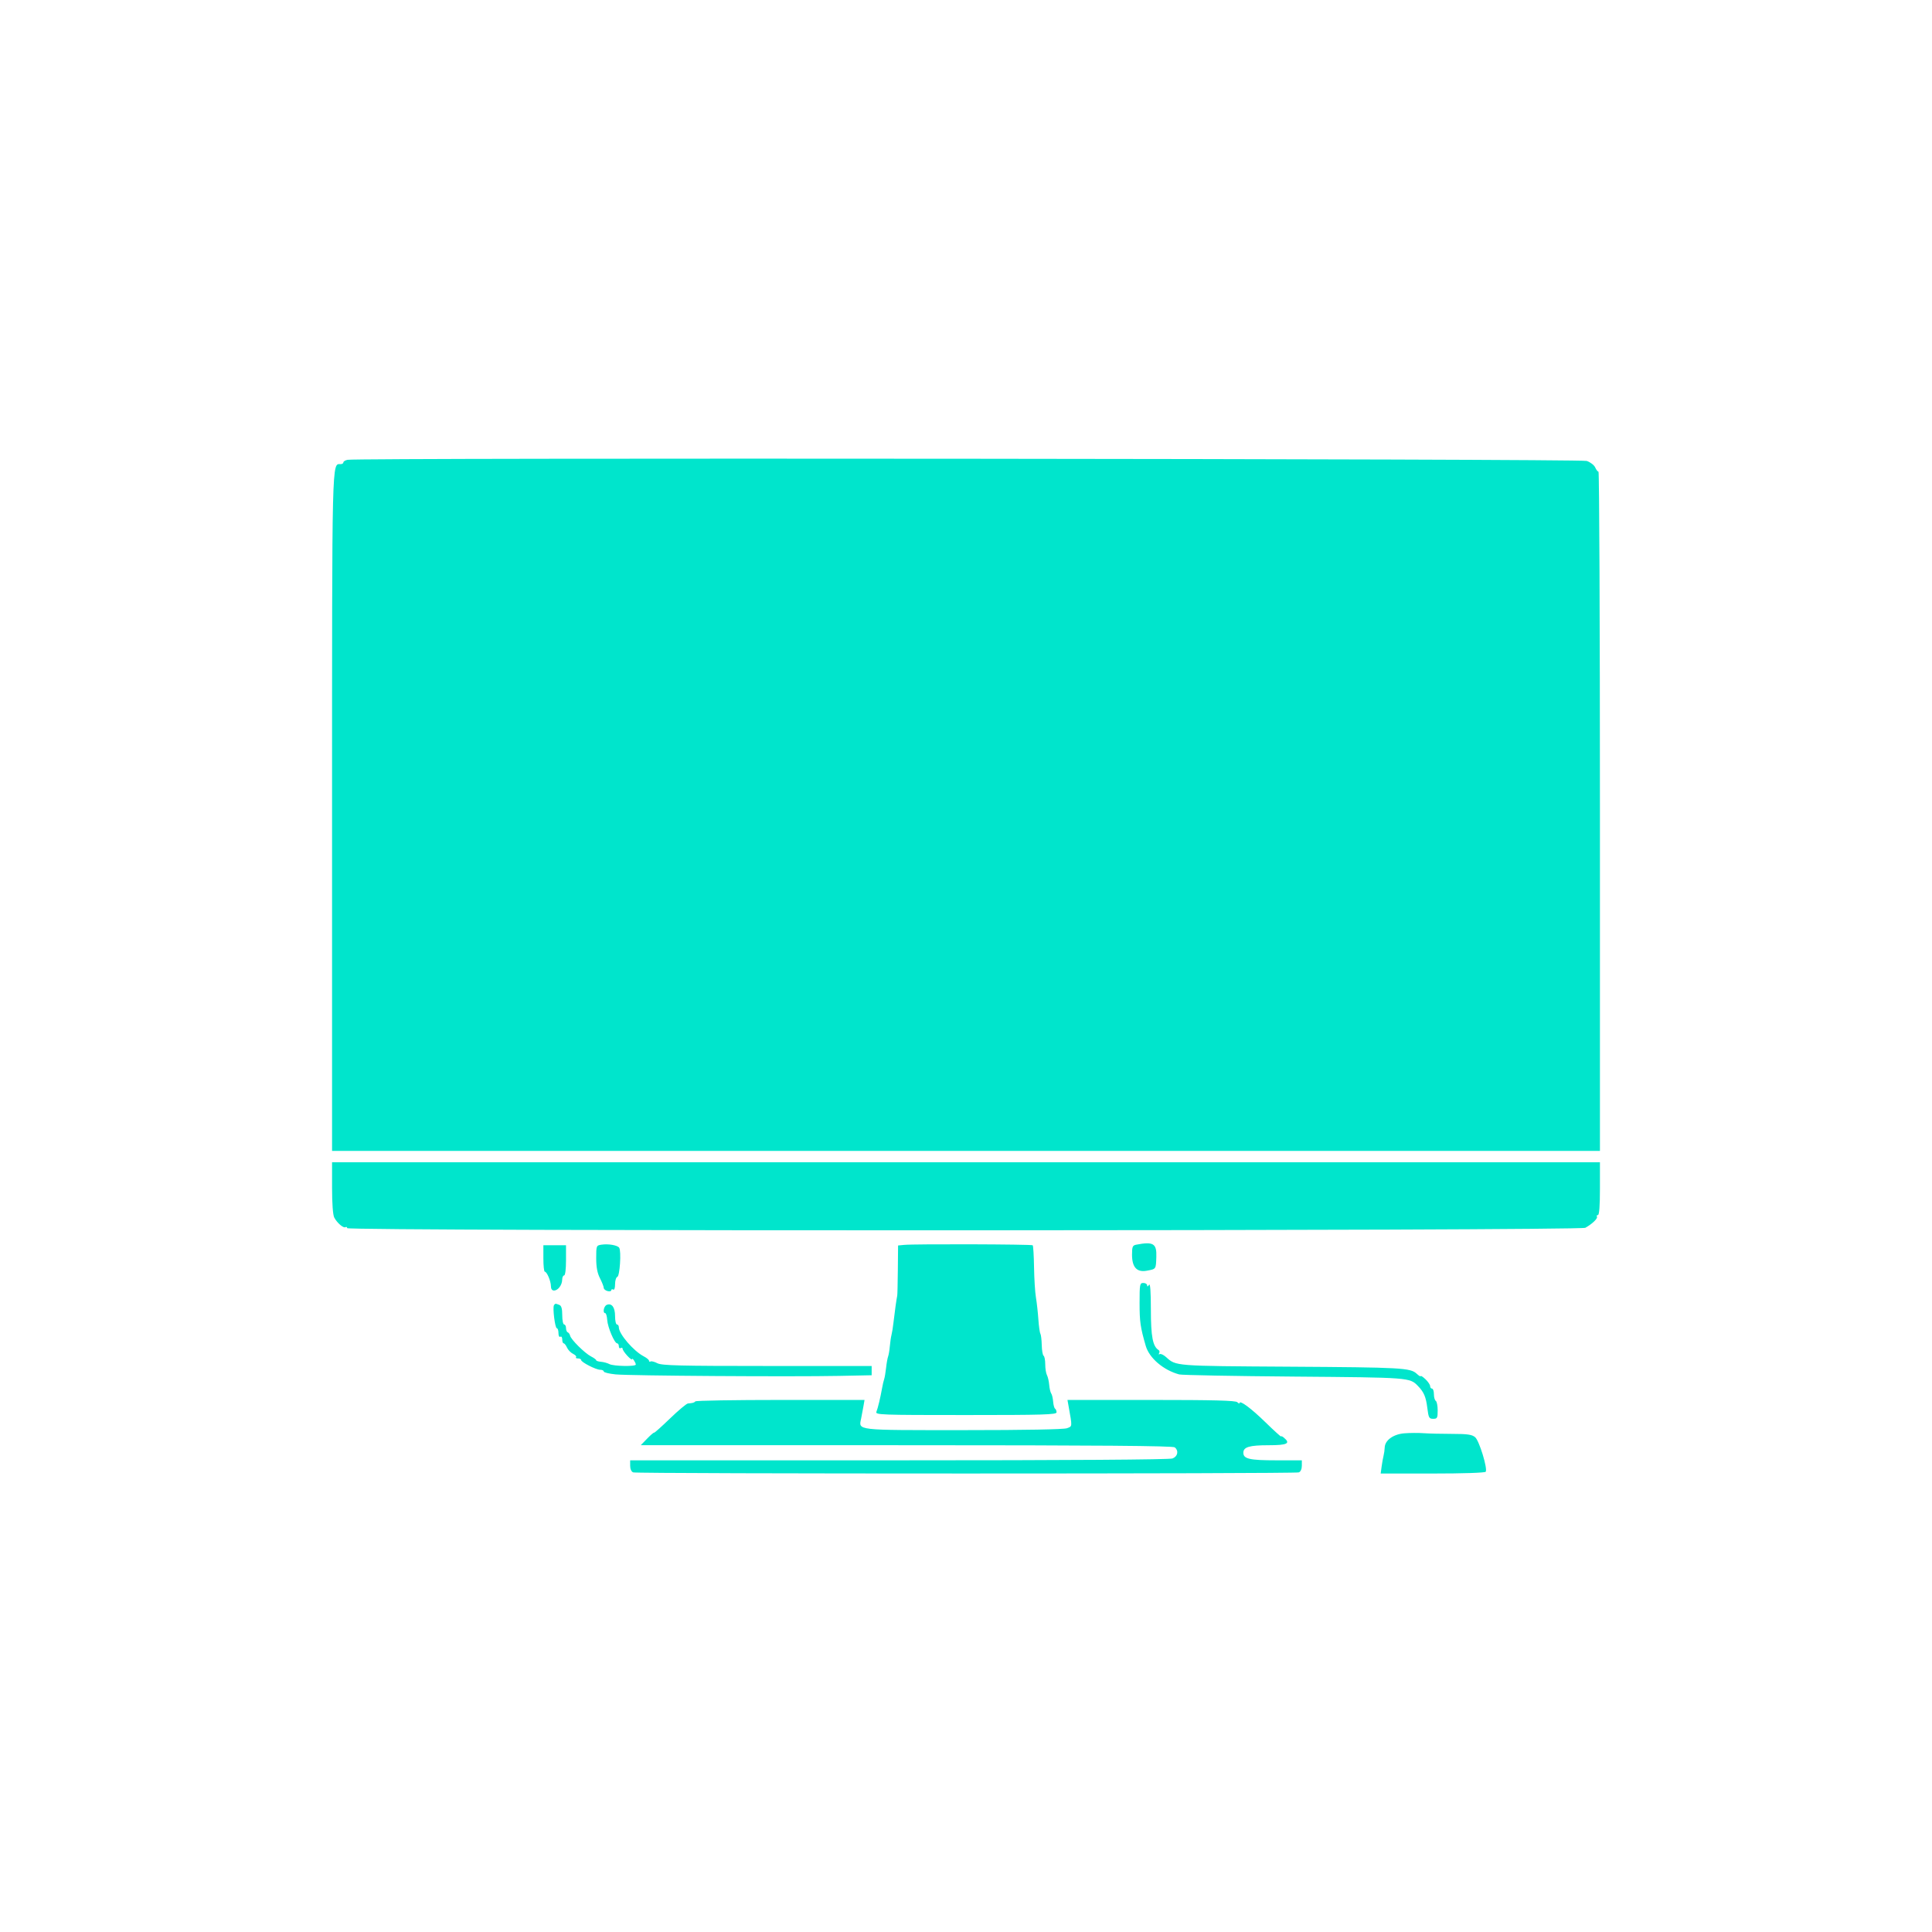
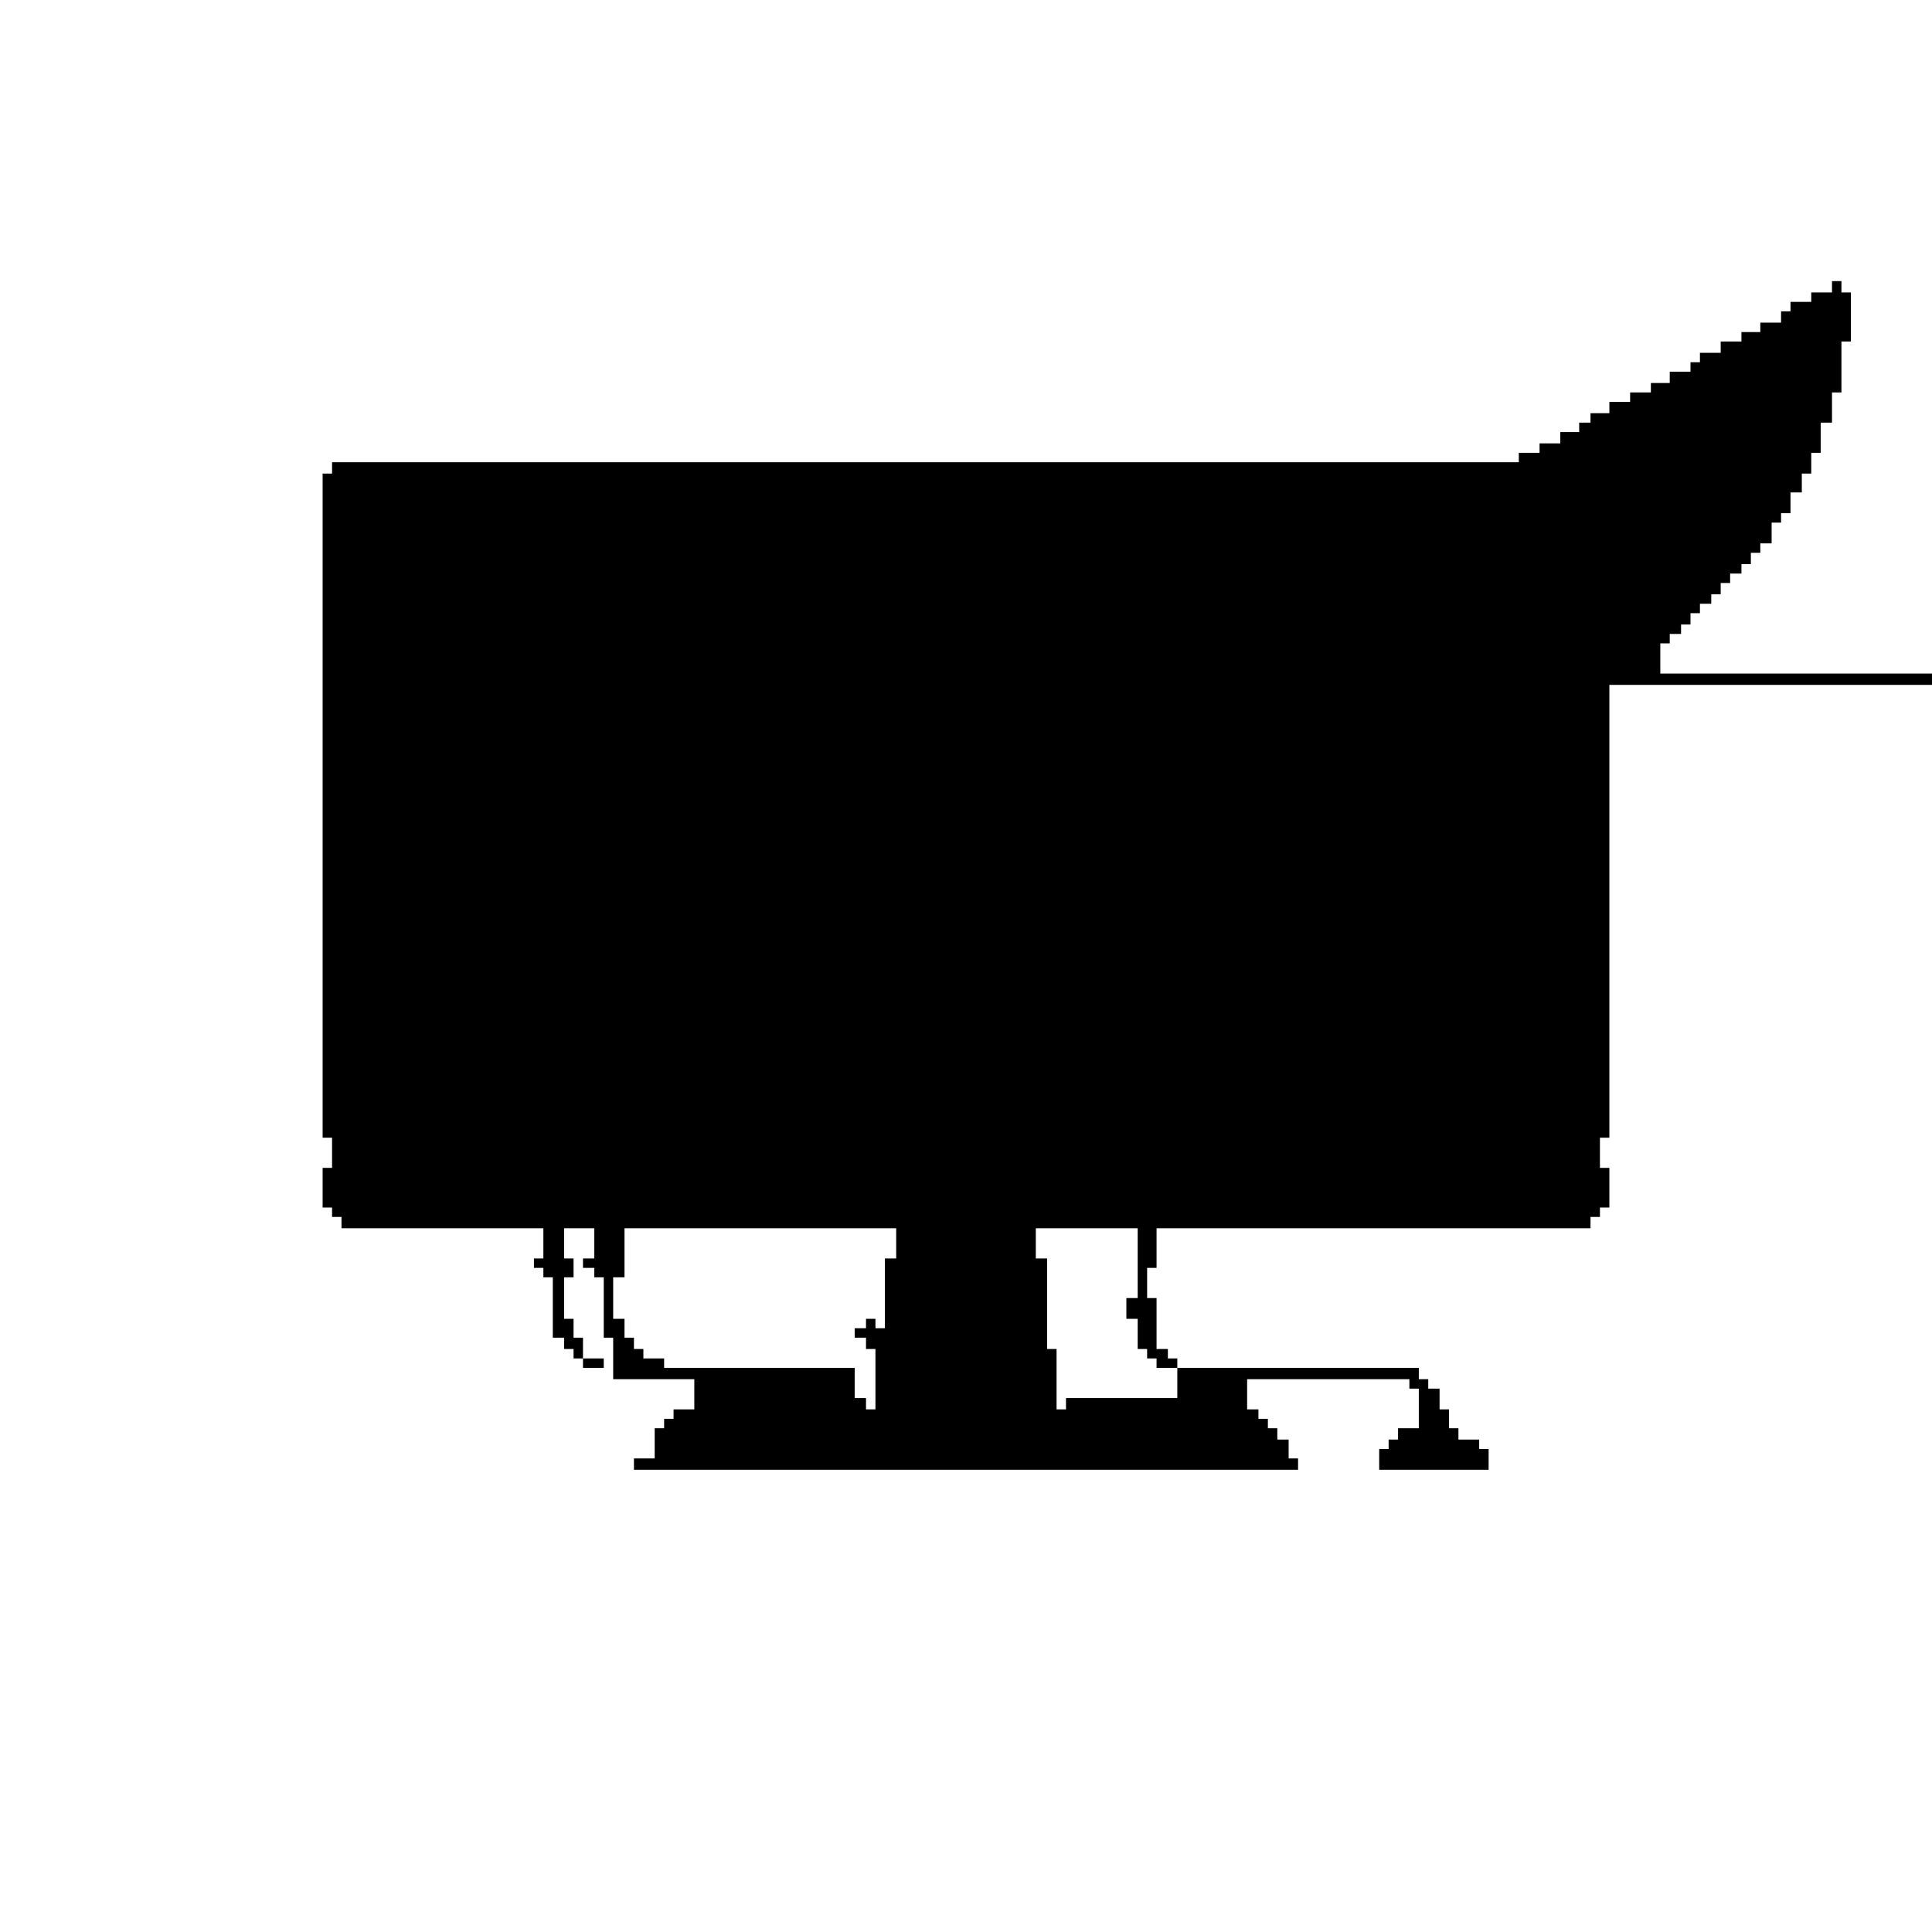
<svg xmlns="http://www.w3.org/2000/svg" viewBox="0 0 1024 1024">
-   <path fill="#00e5cc" d="M184.25 243.706c-1.238.238-2.25.852-2.25 1.364 0 .511-.642.93-1.427.93-4.726 0-4.573-6.2-4.573 185.154V610h672V430c0-99-.343-180-.763-180-.419 0-1.207-1.012-1.75-2.25s-2.562-2.787-4.487-3.444c-3.382-1.153-650.806-1.745-656.75-.6m5.405 13.123c-2.789 3.082-2.52 342.306.274 345.1 1.897 1.897 7.224 1.93 322.458 1.98l320.528.05 1.543-2.202c2.601-3.715 2.32-342.743-.287-345.102-2.992-2.708-642.064-2.536-644.516.174M196 404c0 94 .338 142 1 142 .55 0 1-.45 1-1s.563-1.002 1.25-1.005 6.132-4.727 12.098-10.5S222.504 523 222.881 523s5.518-4.713 11.427-10.474c5.909-5.76 10.935-10.373 11.169-10.25s5.735-4.923 12.224-11.214c6.49-6.291 11.952-11.312 12.139-11.157s5.482-4.703 11.767-10.795 11.757-11.195 12.16-11.342.609-.639.458-1.092.11-.587.58-.297c.47.291 5.63-4.127 11.466-9.817 5.837-5.69 10.784-10.174 10.993-9.965.21.21 4.286-3.42 9.058-8.065 4.773-4.646 8.678-8.254 8.678-8.019s1.603-.661 3.563-1.991c4.245-2.881 10.674-4.014 17.578-3.098 5.885.781 7.851 1.778 13.318 6.754 2.223 2.023 4.472 3.823 5 4s5.702 4.933 11.5 10.568c5.797 5.636 10.834 10.248 11.191 10.25s5.308 4.539 11 10.081c5.693 5.543 11.925 11.279 13.85 12.747s4.693 3.909 6.151 5.423S431.323 478 431.96 478s.904.41.594.912.121.812.957.689c.836-.122 8.277-6.819 16.534-14.882s15.338-14.785 15.735-14.939c.396-.154.596-.651.445-1.104s.093-.598.541-.32 6.095-4.63 12.546-10.904c6.452-6.275 12.058-11.531 12.459-11.68a.82.82 0 0 0 .479-1.022c-.138-.413.151-.638.64-.5.49.137 5.672-4.363 11.516-10s10.957-10.257 11.36-10.266c.404-.008 5.809-4.958 12.011-11s11.602-10.989 12-10.995 5.448-4.6 11.223-10.208 10.655-10.058 10.845-9.889c.19.168 4.146-3.338 8.792-7.793 4.646-4.454 8.793-8.099 9.216-8.099s1.66-.788 2.747-1.75c2.084-1.844 2.529-2.001 8.9-3.149 4.641-.836 12.383.872 16.203 3.575a233 233 0 0 0 4.077 2.824c.825.55 6.949 6.282 13.61 12.737 6.66 6.456 12.424 11.743 12.807 11.75s6.233 5.412 13 12.01 12.616 11.998 12.999 12c.382.002 5.988 5.16 12.457 11.463 6.468 6.303 11.92 11.301 12.114 11.106.194-.194 6.289 5.445 13.543 12.531 7.255 7.086 13.506 12.888 13.892 12.894.386.005 6.306 5.453 13.155 12.107s12.608 11.967 12.798 11.807c.19-.159 5.295 4.563 11.345 10.494s12.55 11.98 14.445 13.442c1.895 1.463 8.105 7.154 13.8 12.647s11.003 10.351 11.797 10.795c.794.445 6.502 5.737 12.685 11.762S817.848 538 818.313 538s2.627 1.856 4.807 4.125 4.139 3.95 4.353 3.736c.571-.571.684-31.726.601-164.611L828 262H196zm524.5-105.602c-4.419 2.287-11.796 9.119-12.796 11.852-.561 1.531-6.927 2.389-12.342 1.665-.351-.047-.918.367-1.26.919-.341.553-1.265 1.154-2.052 1.336-1.954.45-7.869 6.149-7.35 7.08.327.587-8.19 1.086-11.338.665-.351-.047-.918.367-1.26.919-.341.553-1.281 1.154-2.088 1.336-1.942.437-4.014 2.408-4.014 3.818 0 .621-.52.809-1.155.417-.663-.411-.884-.278-.52.311 1.3 2.105-2.907 5.284-6.993 5.284-7.61 0-11.332 3.613-11.332 11 0 4.754 1.792 8.354 4.885 9.814 1.864.879 20.589 1.186 72.446 1.186h69.932l4.193-4.25c8.259-8.372 5.338-20.843-5.568-23.78-4.497-1.211-6.234-2.783-8.585-7.767-3.627-7.689-8.795-10.703-18.352-10.703-3.714 0-6.546-.337-6.293-.75s-.052-.75-.677-.75c-.626 0-2.79-1.69-4.809-3.755-8.238-8.424-22.693-11.011-32.672-5.847m9.289 4.146c-.299.299-1.836.776-3.416 1.059s-3.023.938-3.206 1.456c-.184.517-.971.941-1.75.941s-1.417.45-1.417 1-.689 1-1.531 1c-.843 0-1.83.788-2.194 1.75-.365.962-1.255 2.349-1.978 3.081s-1.06 1.744-.747 2.25c.312.505.121.919-.425.919-.545 0-1.135 1.238-1.309 2.75-.343 2.981-4.067 4.399-6.131 2.335-2.416-2.416-10.333-1.279-13.35 1.918-1.559 1.652-2.803 3.34-2.764 3.75.213 2.222-2.877 3.222-9.351 3.027-6.967-.21-9.84.995-10.709 4.49-1.408 5.666-1.493 5.73-7.628 5.73-3.816 0-5.883.41-5.883 1.167 0 .641-.296.87-.658.508-1.014-1.013-3.342 1.349-3.342 3.391 0 4.959-.355 4.934 70.236 4.934 75.499 0 71.716.469 71.749-8.89.019-5.538-1.805-7.036-8.618-7.078-5.542-.035-6.302-.846-6.928-7.399-.287-2.999-6.127-9.944-7.597-9.035-.463.286-.842.043-.842-.539 0-1.357-10.664-1.412-11.5-.059-1.339 2.166-6.5-.064-6.5-2.808 0-1.615-8.012-9.303-9.035-8.67-.531.328-.965.229-.965-.22 0-1.687-10.834-4.135-12.211-2.758M436 311.018c0 .54-1.323.982-2.941.982s-3.219.45-3.559 1-1.488 1-2.551 1-2.95.883-4.191 1.963c-1.242 1.08-2.498 1.867-2.791 1.75-.842-.336-7.967 7.098-7.967 8.313 0 .6-.52.771-1.155.379-.684-.423-.884-.277-.49.36.365.591.097 1.69-.596 2.443-1.962 2.134-3.759 5.613-3.759 7.278 0 .833-.358 1.514-.796 1.514-1.472 0-2.267 17.621-1.061 23.539 1.504 7.38 13.163 23.191 17.913 24.291.784.182 1.654.632 1.935 1 1.016 1.337 5.028 3.17 6.936 3.17 1.075 0 2.22.429 2.544.953 1.179 1.907 24.125.107 25.529-2.002.275-.413 1.4-.909 2.5-1.101 1.1-.193 3.35-1.585 5-3.095s3.358-2.748 3.795-2.75c.438-.003 1.921-1.13 3.296-2.505s2.185-2.5 1.799-2.5c-.385 0-.044-.788.757-1.75 1.392-1.672 4.314-7.557 6.727-13.547.619-1.538 1.126-6.355 1.126-10.703 0-7.874-.379-9.448-4.334-18-3.245-7.018-15.954-19-20.152-19-.833 0-1.514-.352-1.514-.782s-1.149-.877-2.553-.993-3.317-.595-4.25-1.065c-2.414-1.213-15.197-1.333-15.197-.142m2.5 6.76c-1.1.186-2.675.611-3.5.944s-1.725.649-2 .703c-2.344.459-7 3.029-7 3.863 0 .575-.31.735-.689.356-.851-.851-9.311 7.31-9.311 8.981 0 .665-.416 1.358-.925 1.542s-1.071 1.008-1.25 1.833-.618 1.725-.976 2c-1.604 1.231-3.428 16.166-2.293 18.773.413.95.937 2.844 1.163 4.208s.72 2.715 1.096 3 .831 1.194 1.01 2.019.741 1.65 1.25 1.833.925.883.925 1.555c0 3.185 10.741 11.959 15.669 12.8 1.007.171 2.126.72 2.486 1.218.853 1.178 17.027 1.22 18.905.049.792-.494 2.107-.999 2.922-1.122s1.641-.701 1.835-1.285c.195-.583.736-.824 1.204-.535s1.893-.518 3.167-1.792c1.275-1.274 3.104-2.619 4.065-2.988s1.747-1.138 1.747-1.711c0-.572 1.35-2.453 3-4.179 2.648-2.772 3.236-4.079 2.915-6.481-.047-.351.447-.967 1.097-1.37 1.33-.822 1.593-19.213.305-21.275-.419-.669-.861-1.884-.984-2.699s-.701-1.641-1.285-1.835c-.583-.195-.824-.736-.535-1.204s-.496-1.918-1.744-3.223c-1.248-1.306-2.79-3.247-3.426-4.315-.636-1.067-1.649-1.829-2.25-1.691s-1.093-.133-1.093-.6c0-3.321-18.264-8.601-25.5-7.372m-161.102 15.224c-.605.605-2.067 1.173-3.249 1.262s-2.149.486-2.149.881c0 .396-.877.999-1.949 1.339-2.579.818-7.199 5.334-8.97 8.766-1.337 2.59-4.855 3.404-11.639 2.691-.953-.1-9.279 8.513-8.87 9.175.817 1.322-3.426 4.884-5.817 4.884-1.38 0-3.079.686-3.775 1.524s-1.489 1.3-1.763 1.027c-.88-.881-4.542 6.848-4.71 9.943-.187 3.447 1.336 5.316 5.241 6.429 4.379 1.249 128.623 1.083 132.73-.178 4.58-1.405 6.832-8.333 3.763-11.576-.693-.731-1.09-1.631-.882-2 .208-.368-.688-1.697-1.991-2.954-1.302-1.257-2.368-2.033-2.368-1.725 0 .309-1.328-.125-2.95-.964S353.683 360 351.951 360c-2.233 0-3.992-.903-6.05-3.106-1.595-1.708-2.901-2.817-2.901-2.465s-1.012.099-2.25-.565-4.677-1.329-7.644-1.478c-4.384-.222-5.976-.823-8.5-3.21-4.038-3.819-12.013-5.677-16.366-3.814-2.496 1.069-7.776-2.686-6.555-4.662.343-.555.165-.725-.397-.378-.561.347-1.845-.28-2.852-1.392-3.995-4.415-18.472-8.494-21.038-5.928M276 341.059c0 .582-.411.805-.913.495-1.034-.639-9.087 6.735-9.087 8.321 0 5.073-3.839 7.058-9.134 4.721-2.016-.889-9.465 2.556-9.116 4.215.137.654-.2 1.189-.75 1.189s-1 1.26-1 2.8c0 3.792-1.679 5.2-6.2 5.2-2.09 0-3.8.45-3.8 1s-.562.888-1.25.75c-.687-.137-1.137.313-1 1 .138.688-.227 1.25-.809 1.25s-.781.45-.441 1c1.166 1.887 127.5 1.321 127.5-.571 0-3.021-2.694-4.429-8.474-4.429-5.776 0-8.504-1.564-11.231-6.438-1.19-2.125-6.999-2.505-11.426-.747-2.751 1.093-5.535-.896-7.151-5.108-.361-.939-1.344-1.707-2.187-1.707s-1.531-.45-1.531-1-2.25-1-5-1-5 .401-5 .892c0 1.135-4.413 2.271-6.184 1.591-.738-.283-1.963-1.97-2.721-3.749-1.777-4.166-4.735-7.408-8.447-9.26-3.413-1.702-14.648-2.021-14.648-.415m311.5 8.428c-1.65.728-7.857 6.091-13.794 11.918s-11.112 10.597-11.5 10.599-4.981 4.143-10.206 9.201-9.58 8.994-9.678 8.746-5.401 4.612-11.785 10.799c-6.384 6.188-12.068 11.25-12.631 11.25s-.778.399-.476.886c.301.488-.347 1.121-1.441 1.407q-1.988.521-1.989 3.052c0 2.537 5.603 13.862 7.168 14.488.457.184.832.945.832 1.691s.52 1.679 1.155 2.071q1.152.712.335-.61c-.591-.957-.364-1.151.817-.697.899.345 2.211.081 2.914-.586.703-.668 3.417-2.294 6.029-3.615s4.75-2.807 4.75-3.303.414-.646.919-.334c.506.313 1.519.002 2.25-.691.732-.692 3.356-2.35 5.831-3.684s4.725-2.684 5-3c1.182-1.359 9.359-5.075 11.166-5.075 2.657 0 3.767 1.325 7.745 9.25 1.863 3.712 3.797 6.75 4.298 6.75s.653.414.341.919c-.313.506.001 1.519.697 2.25.695.732 2.345 3.468 3.666 6.081 2.746 5.431 5.064 6.078 7.168 2 .78-1.512 2.654-4.1 4.164-5.75s2.748-3.562 2.75-4.25c.003-.687.379-1.25.836-1.25s1.47-1.238 2.25-2.75c1.598-3.096 6.78-8.397 7.771-7.949 4.229 1.913 6.981 3.5 8.587 4.949 1.066.962 2.322 1.75 2.792 1.75s1.397.466 2.061 1.035c5.2 4.455 13.243 8.573 14.428 7.388.704-.704 1.28-1.676 1.28-2.159 0-1.206 6.404-13.841 7.974-15.733 2.056-2.476 8.042-1.348 18.765 3.538 2.332 1.062 4.643 1.931 5.136 1.931s2.153.652 3.689 1.449 3.162 1.22 3.614.941c.452-.28.822-.031.822.551s.873 1.059 1.941 1.059 2.219.45 2.559 1 1.498 1 2.573 1 2.828.545 3.895 1.212 2.245.908 2.617.537c.664-.665-22.425-23.713-23.778-23.737-.382-.007-6.89-6.066-14.463-13.466s-13.927-13.296-14.121-13.102-5.836-4.996-12.538-11.533-12.567-11.891-13.034-11.898-2.042-1.252-3.5-2.766c-4.7-4.882-12.531-6.461-18.651-3.76m-241.01 73.529c-.346.559-1.018.776-1.495.481-.476-.294-1.999.598-3.385 1.984-1.385 1.385-2.877 2.521-3.315 2.523-.437.002-5.07 4.143-10.295 9.201s-9.651 9.066-9.836 8.907c-.184-.159-5.029 4.251-10.766 9.799C301.661 461.46 296.595 466 296.139 466c-1.505 0-4.139 3.621-4.139 5.688 0 3.551 6.141 14.312 8.167 14.312 1.008 0 1.833-.477 1.833-1.059s.414-.803.919-.491 1.599-.111 2.429-.941 2.179-1.509 2.997-1.509 1.638-.342 1.822-.759c.595-1.356 17.268-9.258 19.516-9.249 1.2.004 2.434.796 2.741 1.758s3.037 4.348 6.067 7.524c3.03 3.175 5.523 6.1 5.541 6.5.055 1.283 4.832 6.226 6.017 6.226.63 0 5.039-4.051 9.798-9.002 9.201-9.572 10.756-10.289 16.203-7.472 1.622.839 2.95 1.257 2.95.928s.711.114 1.581.984c.869.869 1.994 1.325 2.5 1.012.505-.312.919-.091.919.491s.9 1.059 2 1.059 2 .45 2 1 .81 1 1.8 1 2.337.537 2.993 1.193c1.198 1.198 7.207-3.333 7.207-5.434 0-.477 1.348-2.306 2.995-4.063 1.648-1.758 2.998-3.758 3-4.446.003-.687.455-1.25 1.005-1.25 2.215 0 .749-2.823-3.784-7.288-2.632-2.591-5.358-4.712-6.059-4.712s-.997-.45-.657-1 .158-1-.405-1-5.652-4.495-11.309-9.989-10.633-9.994-11.058-10c-.424-.006-3.243-2.483-6.264-5.504s-7.116-6.17-9.1-7c-4.118-1.72-10.94-2.002-11.874-.491m213.494-.266c-.009.413-3.159 2.315-7 4.227s-6.984 3.825-6.984 4.25-.59.773-1.311.773c-.722 0-2.202.788-3.289 1.75s-2.631 1.899-3.43 2.08c-.798.182-1.786.857-2.195 1.5-.41.644-.751.763-.76.265-.008-.498-.803-.245-1.765.561-3.412 2.859-10.957 6.171-12.61 5.536-.919-.352-2.076-1.707-2.571-3.011s-1.519-3.003-2.273-3.776-2.117-2.994-3.027-4.937c-1.954-4.167-5.077-7.968-6.549-7.968-.575 0-3.785 2.697-7.133 5.993s-6.087 5.736-6.087 5.42c0-.651-7.838 6.638-18.645 17.337-4.028 3.988-7.667 7.258-8.089 7.267-1.101.025-26.266 24.647-26.266 25.699 0 1.006 7.244 8.284 8.246 8.284.363 0 5.745 4.947 11.958 10.993s11.623 10.996 12.023 11 5.267 4.395 10.815 9.757 10.549 9.914 11.114 10.114c2.669.945 15.844 15.079 15.844 16.997 0 4.634-4.491 3.783-10.59-2.008-3.1-2.944-6.036-5.241-6.523-5.103s-.774-.088-.637-.5a.823.823 0 0 0-.476-1.024c-.4-.151-5.558-4.968-11.464-10.704-5.905-5.736-10.892-10.273-11.083-10.082s-4.675-3.857-9.966-8.995-10-9.107-10.465-8.819-.722.152-.571-.302-.055-.945-.458-1.092-5.353-4.755-11-10.239-10.856-9.976-11.576-9.982-1.031-.461-.691-1.011.106-1-.519-1c-.626 0-2.946-1.882-5.157-4.183-4.231-4.404-5.876-4.469-8.257-.328-.587 1.021-2.305 3.195-3.817 4.832s-2.75 3.374-2.75 3.861c0 .486-1.586 2.471-3.525 4.41-3.635 3.635-6.644 4.168-9.306 1.649-.731-.693-1.744-1.004-2.25-.691-.505.312-.919.091-.919-.491s-.629-1.059-1.398-1.059c-.77 0-3.965-1.35-7.102-3s-6.348-3-7.136-3-5.806 4.387-11.149 9.75-10.39 9.75-11.215 9.75c-1.566 0-9.926-7.59-9.419-8.551.16-.303-1.707-2.665-4.149-5.25-2.441-2.584-4.134-4.699-3.761-4.699s-.379-1.125-1.671-2.5c-2.415-2.571-5-3.316-5-1.441 0 .582-.414.803-.919.491s-1.529-.002-2.274.691c-.745.692-2.015 1.408-2.821 1.589-.807.182-1.696.632-1.977 1-.28.369-1.184.816-2.009.995s-1.65.741-1.833 1.25-1.196.925-2.25.925-1.917.45-1.917 1-.9 1-2 1-2 .45-2 1-.9 1-2 1-2 .45-2 1c0 1.455-6.933 1.227-8.321-.274-.649-.7-1.328-1.934-1.509-2.74-.182-.807-.783-1.747-1.336-2.088-.552-.342-.873-.796-.711-1.01.624-.823-3.163-8.888-4.174-8.888-.587 0-.748-.562-.358-1.25.823-1.45-4.856 3.643-11.743 10.532-2.63 2.631-5.134 4.792-5.565 4.803s-6.201 5.285-12.824 11.718c-6.622 6.433-12.402 11.765-12.845 11.849-.442.083-5.398 4.583-11.014 10s-11.76 11.029-13.655 12.472-6.494 5.605-10.22 9.25S200.581 554 200.13 554c-3.492 0-4.13 3.524-4.13 22.829V596h632l.101-15.75c.15-23.243.327-22.151-4.366-26.979-2.261-2.326-4.278-4.062-4.483-3.857-.204.205-4.7-3.831-9.991-8.969s-9.988-9.113-10.44-8.834-.821-.27-.821-1.219-.25-1.475-.556-1.17c-.305.306-6.92-5.694-14.699-13.333S768.263 502 767.85 502s-6.736-5.846-14.051-12.991c-7.314-7.144-13.619-12.994-14.009-13-.391-.005-5.096-4.254-10.455-9.442s-10.113-9.204-10.564-8.925-.697.136-.546-.318c.151-.453-.061-.938-.472-1.077-.41-.14-3.487-2.952-6.837-6.25-5.396-5.313-7.444-6.545-10.166-6.115-.413.065-.75-.332-.75-.882s-.873-1-1.941-1-2.219-.45-2.559-1-1.716-1-3.059-1-2.441-.352-2.441-.782-2.138-1.395-4.75-2.145-5.235-1.739-5.828-2.198c-.594-.46-1.944-.99-3-1.179s-3.722-1.139-5.922-2.112c-2.2-.972-4.45-1.882-5-2.022s-2.35-.81-4-1.489c-9.444-3.886-17.453-5.424-16-3.073.34.55.141 1-.441 1s-1.059.9-1.059 2-.45 2-1 2-1 .863-1 1.917-.416 2.066-.925 2.25c-.509.183-1.071 1.008-1.25 1.833s-.626 1.729-.995 2.009c-.368.281-.818 1.17-1 1.977-.885 3.932-6.372 5.476-8.85 2.49-.696-.838-1.474-1.316-1.729-1.06-.255.255-1.401-.409-2.546-1.476s-2.672-1.94-3.394-1.94c-.721 0-1.311-.374-1.311-.831s-1.237-1.47-2.75-2.25-3.622-2.207-4.689-3.169c-1.066-.962-2.528-1.75-3.25-1.75-.721 0-1.311-.45-1.311-1 0-1.681-3.02-1.111-3.716.702-.359.937-1.92 3.028-3.469 4.649s-2.815 3.325-2.815 3.79-.946 1.932-2.103 3.262c-1.156 1.33-2.16 2.796-2.23 3.258-.07.461-1.374 2.143-2.897 3.737-1.524 1.594-2.77 3.345-2.77 3.89 0 1.295-3.115 3.64-4.89 3.68-1.757.04-3.409-2.103-6.718-8.718-1.445-2.887-3.05-5.25-3.568-5.25s-.686-.414-.374-.919.002-1.529-.691-2.274c-.692-.745-1.408-2.015-1.589-2.821-.182-.807-.643-1.696-1.025-1.977-.382-.28-1.807-2.646-3.168-5.259-1.36-2.613-2.838-4.75-3.284-4.75s-.533-.45-.193-1-.084-1-.941-1-1.566.337-1.575.75M176 629.566c0 8.345.445 14.406 1.157 15.75 1.544 2.914 4.889 5.774 5.972 5.104.479-.296.871-.061.871.521 0 1.666 653.282 1.475 656.264-.191 3.647-2.039 6.713-4.979 6.146-5.895-.29-.47-.051-.855.531-.855.695 0 1.059-4.813 1.059-14v-14H176zm37.5-7.675c-7.683 3.378-10.151 14.381-4.566 20.357 3.004 3.214 10.266 6.126 11.743 4.709.453-.435 1.722-.94 2.821-1.123 7.978-1.332 10.17-14.167 3.693-21.619-2.2-2.53-10.151-3.88-13.691-2.324m292.263 1.674c-7.794 4.229-7.327 17.462.737 20.899 11.378 4.851 21.578-5.677 15.983-16.497-2.828-5.469-10.858-7.583-16.72-4.402M795 625.807c-7.722.527-10.748 6.19-7.024 13.149C789.613 642.014 793.031 643 802 643c12.066 0 15.907-2.183 15.968-9.076.062-6.959-6.41-9.247-22.968-8.117m-90.291 2.456c-3.846 4.801-2.376 11.772 2.904 13.78 3.361 1.278 17.56 1.222 20.99-.082 5.746-2.185 7.427-9.705 3.083-13.787-3.561-3.344-24.282-3.276-26.977.089m41.963 0c-2.277 2.787-1.785 9.767.876 12.429 3.099 3.1 22.4 2.64 25.869-.616 3.43-3.22 3.556-8.813.269-11.902-3.56-3.343-24.264-3.275-27.014.089m-532.467.56c-2.557 2.217-2.983 7.542-.78 9.745 2.029 2.029 6.575 3.653 6.575 2.348 0-.569.423-.772.94-.453 1.514.936 5.06-3.603 5.06-6.477 0-5.443-7.625-8.78-11.795-5.163m293.045.673c-3.406 3.869-.153 10.504 5.15 10.504 3.612 0 5.6-2.13 5.6-6 0-1.729-.643-3.786-1.429-4.571-1.826-1.827-7.691-1.785-9.321.067M247.009 631c-6.314.421-7.546.795-7.848 2.38-.197 1.034.249 2.265.991 2.735 1.537.974 17.868 1.198 20.266.278 2.668-1.024 1.899-4.285-1.168-4.957-4.38-.96-4.385-.96-12.241-.436m461.491 2c-1.396 2.259 1.088 3 10.059 3 8.774 0 9.441-.141 9.441-2s-.667-2-9.441-2c-5.215 0-9.718.448-10.059 1m41.5 1c0 1.867.667 2 10 2s10-.133 10-2-.667-2-10-2-10 .133-10 2m42.5-1c-1.396 2.259 1.088 3 10.059 3 8.774 0 9.441-.141 9.441-2s-.667-2-9.441-2c-5.215 0-9.718.448-10.059 1m-473.75 26.708c-2.685.415-2.75.583-2.75 7.147 0 4.748.587 7.874 2 10.645 1.1 2.158 2 4.45 2 5.095s.9 1.407 2 1.695c1.1.287 2 .088 2-.443s.45-.687 1-.347c.593.367 1-.795 1-2.858 0-1.911.538-3.655 1.196-3.874 1.317-.439 2.166-13.585.996-15.428-.858-1.349-5.773-2.199-9.442-1.632m160.5.105-3.25.314-.125 12.936c-.069 7.116-.215 13.274-.325 13.687-.303 1.138-1.428 9.188-1.991 14.25-.275 2.475-.743 5.4-1.039 6.5s-.695 3.8-.887 6-.608 4.675-.925 5.5c-.316.825-.796 3.525-1.067 6s-.729 5.175-1.019 6-.765 2.85-1.055 4.5c-.91 5.169-2.287 10.93-3.049 12.75-.691 1.653 1.947 1.75 47.375 1.75 41.219 0 48.107-.206 48.107-1.441 0-.793-.352-1.658-.781-1.924s-.894-1.95-1.03-3.743c-.137-1.792-.596-3.739-1.021-4.326s-.906-2.641-1.07-4.566-.703-4.258-1.198-5.184-.9-3.488-.9-5.691c0-2.204-.391-4.249-.869-4.544s-.92-2.828-.983-5.628-.39-5.536-.726-6.08c-.336-.543-.819-4-1.073-7.681s-.833-8.872-1.286-11.536c-.453-2.665-.904-9.853-1.001-15.975-.098-6.121-.415-11.366-.705-11.655-.556-.556-62.547-.749-68.107-.213m123-.107c-1.971.379-2.25 1.046-2.25 5.364 0 6.629 2.59 9.417 7.836 8.433 4.975-.933 4.806-.689 5.046-7.331.256-7.078-1.599-8.206-10.632-6.466M288 667c0 3.85.337 7.004.75 7.008 1.118.011 3.25 5.057 3.25 7.691 0 1.466.595 2.301 1.64 2.301 2.118 0 4.288-2.882 4.328-5.75.018-1.237.482-2.25 1.032-2.25.583 0 1-3.333 1-8v-8h-12zm196.112 1.365c-1.789 2.156-2.171 10.913-.54 12.405 2.342 2.145 5.428-1.875 5.428-7.07 0-5.69-2.41-8.32-4.888-5.335M604 690.634c0 9.93.42 12.849 3.261 22.683 1.879 6.501 9.373 12.904 17.739 15.157 1.375.371 28.825.886 61 1.146 61.097.493 61.183.499 65.5 4.935 3.223 3.313 4.272 5.773 5.023 11.784.637 5.101.943 5.661 3.092 5.661 2.155 0 2.385-.428 2.385-4.441 0-2.443-.45-4.719-1-5.059s-1-1.941-1-3.559-.45-2.941-1-2.941-1-.597-1-1.326-1.125-2.382-2.5-3.674-2.5-2.028-2.5-1.635c0 .392-.938-.161-2.084-1.229-3.382-3.151-7.695-3.39-67.916-3.765-60.63-.378-59.655-.302-64.932-5.067-1.338-1.209-2.87-1.927-3.405-1.596s-.67.113-.301-.484.242-1.351-.282-1.675c-3.091-1.91-4.08-7.093-4.095-21.453-.011-9.793-.335-14.102-.985-13.096q-.969 1.5-.985.25c-.008-.687-.915-1.25-2.015-1.25-1.875 0-2 .667-2 10.634m-120.597-.869c-.996.667-1.658 4.126-3.012 15.735-.257 2.2-.705 4.9-.997 6s-.752 3.8-1.022 6-.632 4.45-.804 5-.452 1.45-.621 2c-.708 2.305-2.075 9.296-2.591 13.25-.484 3.703-.31 4.25 1.345 4.25 2.495 0 4.299-1.888 4.299-4.5 0-1.155.404-2.528.898-3.05.493-.522 1.139-2.75 1.435-4.95s1.004-6.25 1.574-9 1.296-6.8 1.613-9 1.005-6.16 1.528-8.799c1.457-7.346 1.214-12.386-.63-13.094-1.901-.73-1.671-.742-3.015.158m-189.791 2.053c-.796 1.289.57 12.182 1.528 12.182.473 0 .86 1.152.86 2.559 0 1.451.433 2.292 1 1.941.55-.34 1 .309 1 1.441s.343 2.059.763 2.059c.419 0 1.207 1.005 1.75 2.232s1.997 2.731 3.231 3.34c1.234.608 1.947 1.404 1.583 1.767-.363.364.09.661 1.006.661.917 0 1.667.367 1.667.814 0 1.166 7.826 5.186 10.095 5.186 1.048 0 1.905.41 1.905.911s2.813 1.196 6.25 1.543c7.236.731 93.028 1.311 118.5.8l17.25-.345V724h-55.386c-46.41 0-55.838-.235-58.178-1.449-1.536-.797-3.162-1.22-3.614-.941-.452.28-.822.108-.822-.382s-1.238-1.529-2.75-2.309c-5.432-2.803-13.25-11.892-13.25-15.405 0-.833-.45-1.514-1-1.514s-1-1.97-1-4.378c0-4.7-1.707-7.055-4.373-6.032-1.624.623-2.338 4.41-.831 4.41.437 0 .904 1.616 1.037 3.591.266 3.945 3.865 12.409 5.277 12.409.49 0 .89.702.89 1.559s.45 1.281 1 .941 1-.165 1 .389c0 .555 1.125 2.222 2.5 3.706s2.507 2.294 2.515 1.801c.018-1.05 1.947 1.745 1.97 2.854.023 1.122-11.827.905-13.998-.257-1.034-.554-3.03-1.102-4.434-1.218s-2.553-.487-2.553-.824-1.238-1.247-2.75-2.022c-3.316-1.699-10.621-8.937-11.075-10.971-.179-.802-.741-1.608-1.25-1.791-.509-.184-.925-1.196-.925-2.25s-.45-1.917-1-1.917-1-2.202-1-4.893c0-3.539-.438-5.061-1.582-5.5-2.034-.781-2.2-.768-2.806.211m74.971 50.932c-.739.74-1.231.879-3.977 1.125-.767.069-5.041 3.651-9.498 7.961-4.457 4.309-8.248 7.691-8.424 7.515s-1.835 1.241-3.685 3.15l-3.365 3.472 140.839.02c102.132.015 141.208.327 142.183 1.136 2.201 1.827 1.578 4.831-1.221 5.896-1.623.617-54.874.975-145 .975H334v2.893c0 1.716.644 3.14 1.582 3.5 2.068.794 350.768.794 352.836 0 .938-.36 1.582-1.784 1.582-3.5V774h-13.566c-14.126 0-17.434-.759-17.434-4 0-3.056 3.171-4 13.434-4 9.854 0 11.752-.941 8.066-4-.825-.685-1.5-.981-1.5-.658s-3.712-3.041-8.25-7.475c-7.572-7.4-13.75-11.979-13.75-10.193 0 .399-.54.186-1.2-.474-.897-.897-12.402-1.2-45.609-1.2h-44.41l.58 3.25c2.01 11.255 2.052 10.642-.819 11.734-1.686.641-21.976 1.016-54.985 1.016-57.82 0-55.448.273-54.124-6.241a274 274 0 0 0 1.224-6.509l.562-3.25h-44.443c-24.443 0-44.78.337-45.193.75m375.76 16.931c-5.843.473-10.292 3.684-10.42 7.521-.042 1.264-.311 3.198-.598 4.298s-.75 3.688-1.029 5.75l-.506 3.75h27.546c16.091 0 27.787-.39 28.126-.939 1.073-1.735-3.445-16.487-5.608-18.311-1.677-1.414-4.024-1.752-12.215-1.759-5.576-.004-12.389-.17-15.139-.368s-7.321-.172-10.157.058m-109.802 8.274c-1.801 1.99-1.801 2.1 0 4.09 2.399 2.651 11.129 2.45 12.851-.295 3.017-4.809-8.78-8.293-12.851-3.795" />
+   <path fill="currentColor" d="M171 251l0 352 5 0 0 16 -5 0 0 21 5 0 0 5 5 0 0 6 107 0 0 16 -5 0 0 5 5 0 0 5 5 0 0 32 6 0 0 6 5 0 0 5 5 0 0 -11 -5 0 0 -10 -5 0 0 -22 5 0 0 -10 -5 0 0 -16 16 0 0 16 -6 0 0 5 6 0 0 5 5 0 0 32 5 0 0 22 43 0 0 16 -11 0 0 5 -5 0 0 5 -5 0 0 16 -11 0 0 6 352 0 0 -6 -5 0 0 -10 -6 0 0 -6 -5 0 0 -5 -5 0 0 -5 -6 0 0 -16 86 0 0 5 5 0 0 21 -11 0 0 6 -5 0 0 5 -5 0 0 11 58 0 0 -11 -5 0 0 -5 -11 0 0 -6 -5 0 0 -10 -5 0 0 -11 -6 0 0 -5 -5 0 0 -6 -128 0 0 -5 -5 0 0 -5 -6 0 0 -27 -5 0 0 -16 5 0 0 -21 230 0 0 -6 5 0 0 -5 5 0 0 -21 -5 0 0 -16 5 0 0 -240 171 0 0 -6 -144 0 0 -16 5 0 0 -5 6 0 0 -5 5 0 0 -6 5 0 0 -5 6 0 0 -5 5 0 0 -6 5 0 0 -5 6 0 0 -5 5 0 0 -6 5 0 0 -5 6 0 0 -11 5 0 0 -5 5 0 0 -11 6 0 0 -10 5 0 0 -11 5 0 0 -16 6 0 0 -16 5 0 0 -27 5 0 0 -26 -5 0 0 -6 -5 0 0 6 -11 0 0 5 -11 0 0 5 -5 0 0 6 -11 0 0 5 -10 0 0 5 -11 0 0 6 -11 0 0 5 -5 0 0 5 -11 0 0 6 -10 0 0 5 -11 0 0 5 -11 0 0 6 -10 0 0 5 -6 0 0 5 -10 0 0 6 -11 0 0 5 -11 0 0 5 -629 0 0 6 -5 0zM331 651l144 0 0 16 -6 0 0 37 -5 0 0 -5 -5 0 0 5 -6 0 0 5 6 0 0 6 5 0 0 32 -5 0 0 -6 -6 0 0 -16 -101 0 0 -5 -11 0 0 -5 -5 0 0 -6 -5 0 0 -10 -6 0 0 -22 6 0 0 -26zM549 651l54 0 0 37 -6 0 0 11 6 0 0 16 5 0 0 5 5 0 0 5 11 0 0 16 -59 0 0 6 -5 0 0 -32 -5 0 0 -48 -6 0 0 -16zM309 720l0 5 11 0 0 -5 -11 0z" />
</svg>
